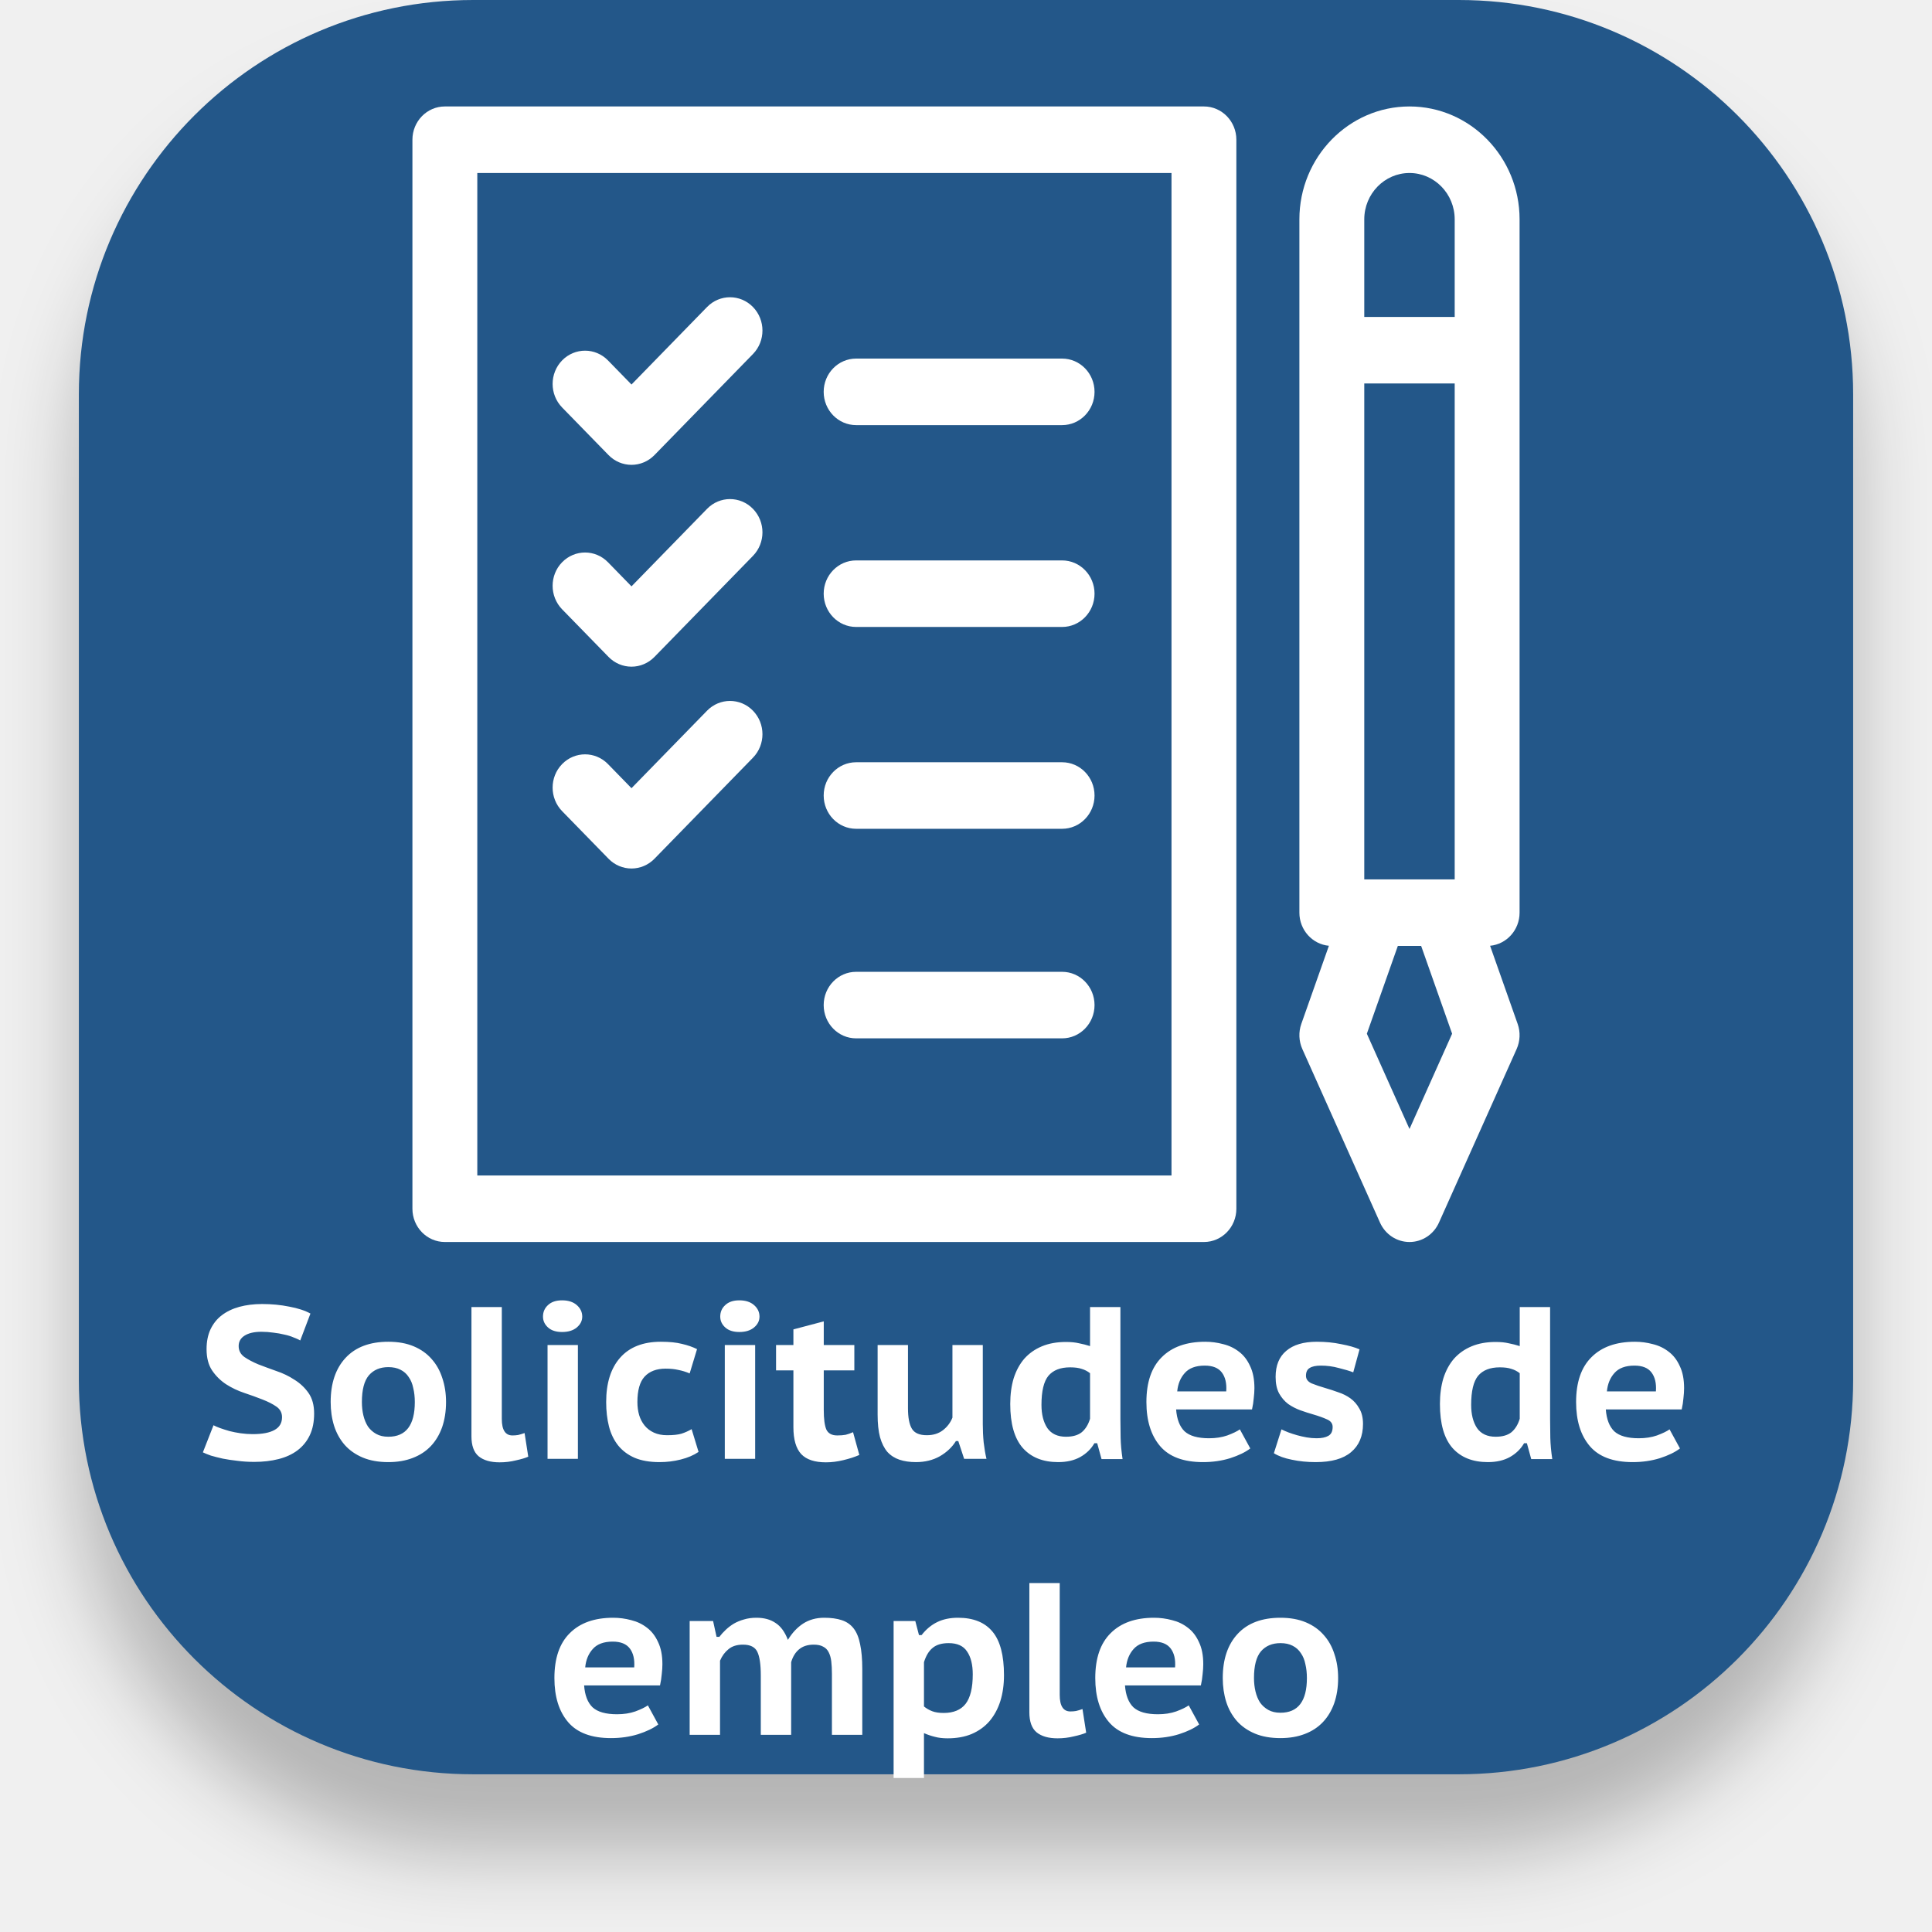
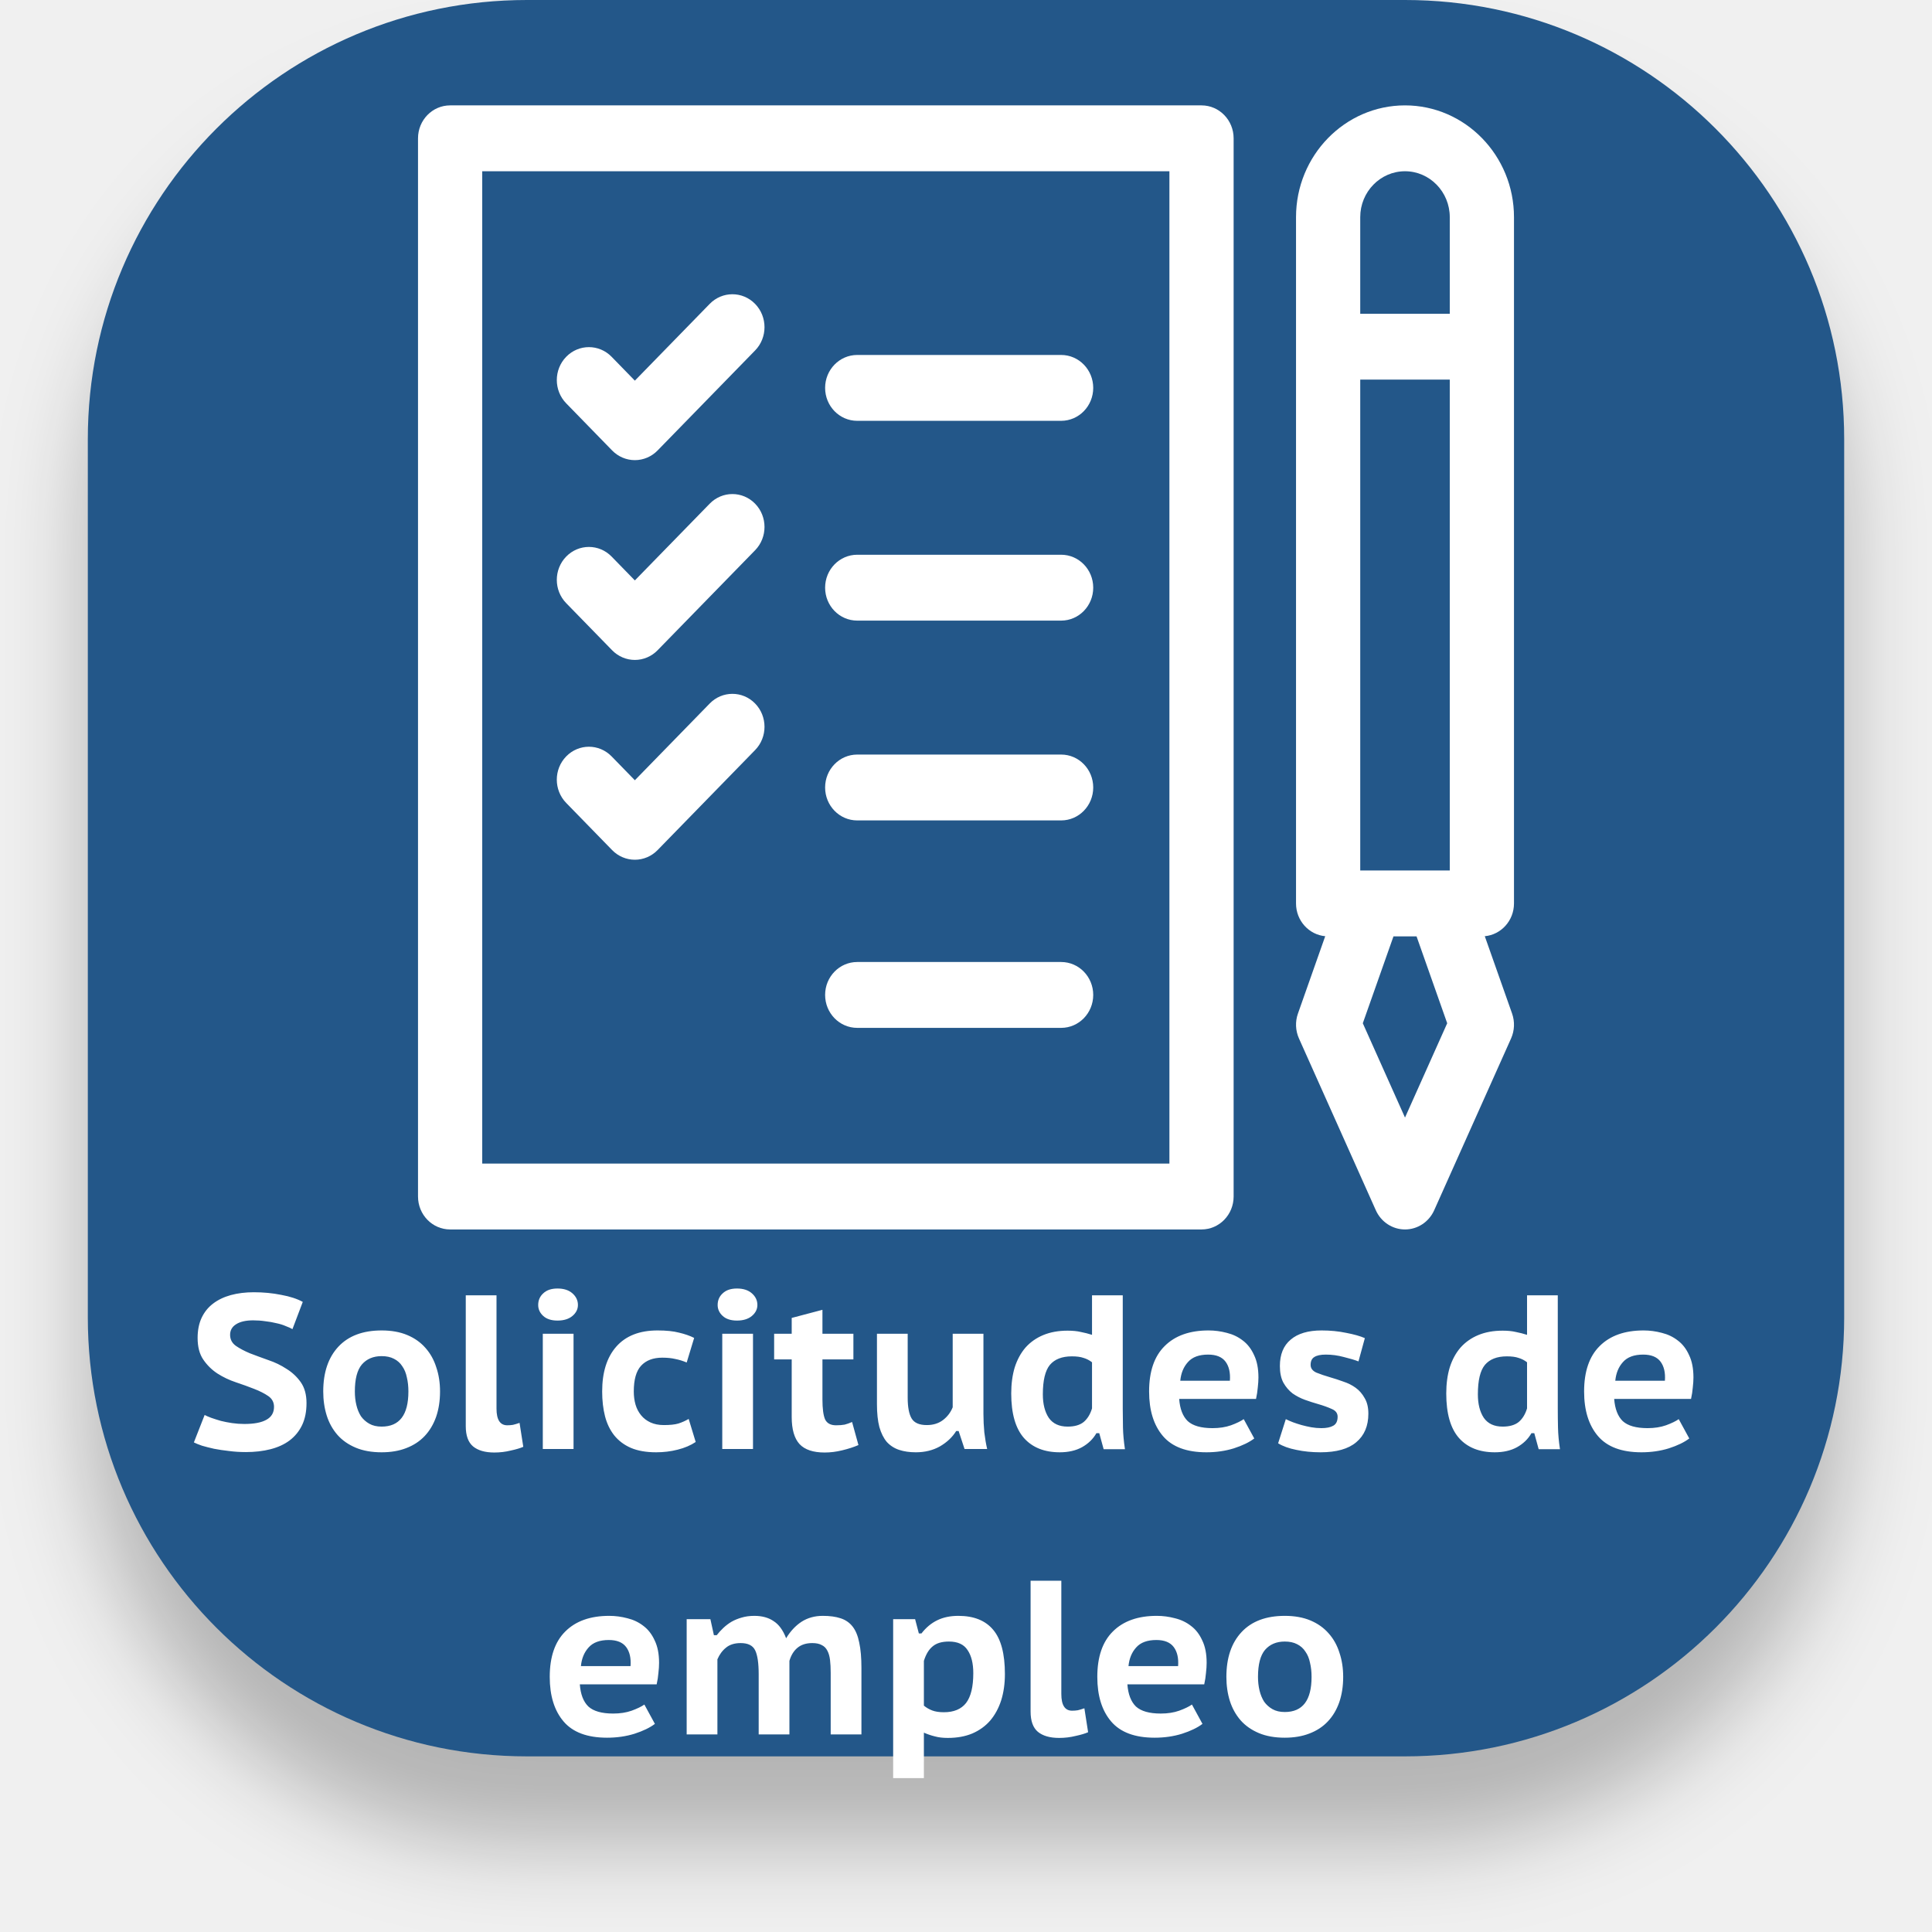
- <svg xmlns="http://www.w3.org/2000/svg" width="98" height="98" viewBox="0 0 98 98" fill="none">
+ <svg xmlns="http://www.w3.org/2000/svg" width="88" height="88" viewBox="0 0 88 88" fill="none">
  <g filter="url(#filter0_d)">
-     <path d="M74 0H24C12.954 0 4 8.954 4 20V70C4 81.046 12.954 90 24 90H74C85.046 90 94 81.046 94 70V20C94 8.954 85.046 0 74 0Z" fill="#235789" />
+     <path d="M64 0H24C12.954 0 4 8.954 4 20V60C4 71.046 12.954 80 24 80H64C75.046 80 84 71.046 84 60V20C84 8.954 75.046 0 64 0Z" fill="#235789" />
  </g>
  <g clip-path="url(#clip0)">
-     <path d="M43.426 21.564H53.875C54.783 21.564 55.52 20.808 55.52 19.876C55.52 18.944 54.783 18.189 53.875 18.189H43.426C42.517 18.189 41.781 18.944 41.781 19.876C41.781 20.808 42.517 21.564 43.426 21.564V21.564Z" fill="white" />
-     <path d="M61.069 5.4H22.565C21.657 5.4 20.92 6.156 20.92 7.087V61.312C20.92 62.244 21.657 63 22.565 63H61.069C61.978 63 62.714 62.244 62.714 61.312V7.087C62.714 6.156 61.978 5.4 61.069 5.4ZM59.424 59.625H24.211V8.775H59.424V59.625Z" fill="white" />
-     <path d="M77.08 46.294V11.127C77.08 7.969 74.575 5.4 71.496 5.4C68.416 5.4 65.911 7.969 65.911 11.127V46.294C65.911 47.174 66.569 47.896 67.408 47.974L66.009 51.936C65.862 52.352 65.881 52.812 66.061 53.214L70 62.016C70.269 62.616 70.853 63 71.496 63C72.139 63 72.723 62.616 72.991 62.016L76.93 53.214C77.11 52.811 77.129 52.352 76.982 51.936L75.584 47.974C76.422 47.896 77.08 47.174 77.08 46.294V46.294ZM69.202 44.606V19.452H73.789V44.606H69.202V44.606ZM71.496 8.775C72.76 8.775 73.789 9.83 73.789 11.127V16.077H69.202V11.127C69.202 9.83 70.231 8.775 71.496 8.775V8.775ZM71.496 57.267L69.333 52.435L70.905 47.981H72.087L73.658 52.435L71.496 57.267Z" fill="white" />
-     <path d="M30.869 23.085C31.177 23.401 31.596 23.579 32.032 23.579C32.468 23.579 32.887 23.401 33.196 23.085L38.193 17.959C38.836 17.3 38.836 16.232 38.193 15.572C37.551 14.913 36.509 14.913 35.866 15.572L32.032 19.505L30.84 18.282C30.198 17.623 29.156 17.623 28.513 18.282C27.871 18.941 27.871 20.01 28.513 20.669L30.869 23.085Z" fill="white" />
-     <path d="M43.426 31.802H53.875C54.783 31.802 55.52 31.046 55.52 30.114C55.52 29.183 54.783 28.427 53.875 28.427H43.426C42.517 28.427 41.781 29.183 41.781 30.114C41.781 31.046 42.517 31.802 43.426 31.802V31.802Z" fill="white" />
-     <path d="M30.869 33.323C31.177 33.639 31.596 33.817 32.032 33.817C32.468 33.817 32.887 33.639 33.196 33.323L38.193 28.197C38.836 27.538 38.836 26.469 38.193 25.81C37.551 25.151 36.509 25.151 35.866 25.81L32.032 29.743L30.84 28.52C30.198 27.861 29.156 27.861 28.513 28.52C27.871 29.18 27.871 30.248 28.513 30.907L30.869 33.323Z" fill="white" />
-     <path d="M43.426 42.04H53.875C54.783 42.04 55.52 41.284 55.52 40.352C55.52 39.42 54.783 38.665 53.875 38.665H43.426C42.517 38.665 41.781 39.42 41.781 40.352C41.781 41.284 42.517 42.04 43.426 42.04V42.04Z" fill="white" />
-     <path d="M43.426 52.67H53.875C54.783 52.67 55.52 51.914 55.52 50.983C55.52 50.051 54.783 49.295 53.875 49.295H43.426C42.517 49.295 41.781 50.051 41.781 50.983C41.781 51.914 42.517 52.67 43.426 52.67V52.67Z" fill="white" />
-     <path d="M30.869 43.561C31.177 43.877 31.596 44.055 32.032 44.055C32.468 44.055 32.887 43.877 33.196 43.561L38.193 38.435C38.836 37.776 38.836 36.708 38.193 36.049C37.551 35.39 36.509 35.39 35.866 36.049L32.032 39.981L30.84 38.758C30.198 38.099 29.156 38.099 28.513 38.758C27.871 39.417 27.871 40.486 28.513 41.145L30.869 43.561Z" fill="white" />
+     <path d="M39.045 19.168H48.333C49.141 19.168 49.795 18.496 49.795 17.668C49.795 16.84 49.141 16.168 48.333 16.168H39.045C38.238 16.168 37.583 16.84 37.583 17.668C37.583 18.496 38.237 19.168 39.045 19.168V19.168Z" fill="white" />
+     <path d="M54.728 4.8H20.503C19.695 4.8 19.04 5.472 19.04 6.3V54.5C19.04 55.328 19.695 56 20.503 56H54.728C55.536 56 56.19 55.328 56.19 54.5V6.3C56.19 5.472 55.536 4.8 54.728 4.8ZM53.265 53H21.965V7.8H53.265V53Z" fill="white" />
+     <path d="M68.96 41.15V9.891C68.96 7.084 66.733 4.8 63.996 4.8C61.259 4.8 59.032 7.084 59.032 9.891V41.15C59.032 41.933 59.617 42.575 60.362 42.643L59.12 46.165C58.989 46.535 59.005 46.944 59.166 47.301L62.667 55.126C62.905 55.658 63.425 56 63.996 56C64.568 56 65.087 55.658 65.325 55.126L68.827 47.301C68.987 46.944 69.003 46.535 68.873 46.165L67.63 42.643C68.375 42.575 68.96 41.933 68.96 41.15V41.15ZM61.957 39.65V17.291H66.035V39.65H61.957V39.65ZM63.996 7.8C65.12 7.8 66.035 8.738 66.035 9.891V14.291H61.957V9.891C61.957 8.738 62.872 7.8 63.996 7.8V7.8ZM63.996 50.904L62.074 46.608L63.471 42.65H64.522L65.918 46.608L63.996 50.904Z" fill="white" />
+     <path d="M27.883 20.52C28.158 20.801 28.53 20.959 28.917 20.959C29.305 20.959 29.677 20.801 29.951 20.52L34.394 15.963C34.965 15.378 34.965 14.428 34.394 13.842C33.823 13.256 32.897 13.256 32.326 13.842L28.917 17.338L27.858 16.251C27.287 15.665 26.361 15.665 25.79 16.251C25.219 16.837 25.219 17.787 25.79 18.372L27.883 20.52Z" fill="white" />
+     <path d="M39.045 28.268H48.333C49.141 28.268 49.795 27.597 49.795 26.768C49.795 25.94 49.141 25.268 48.333 25.268H39.045C38.238 25.268 37.583 25.94 37.583 26.768C37.583 27.597 38.237 28.268 39.045 28.268V28.268Z" fill="white" />
+     <path d="M27.883 29.62C28.158 29.901 28.53 30.059 28.917 30.059C29.305 30.059 29.677 29.901 29.951 29.62L34.394 25.064C34.965 24.478 34.965 23.528 34.394 22.943C33.823 22.357 32.897 22.357 32.326 22.943L28.917 26.438L27.858 25.352C27.287 24.766 26.361 24.766 25.79 25.352C25.219 25.937 25.219 26.887 25.79 27.473L27.883 29.62Z" fill="white" />
+     <path d="M39.045 37.369H48.333C49.141 37.369 49.795 36.697 49.795 35.869C49.795 35.04 49.141 34.369 48.333 34.369H39.045C38.238 34.369 37.583 35.04 37.583 35.869C37.583 36.697 38.237 37.369 39.045 37.369V37.369Z" fill="white" />
+     <path d="M39.045 46.818H48.333C49.141 46.818 49.795 46.146 49.795 45.318C49.795 44.489 49.141 43.818 48.333 43.818H39.045C38.238 43.818 37.583 44.489 37.583 45.318C37.583 46.146 38.237 46.818 39.045 46.818V46.818Z" fill="white" />
+     <path d="M27.883 38.721C28.158 39.002 28.53 39.16 28.917 39.16C29.305 39.16 29.677 39.002 29.951 38.721L34.394 34.164C34.965 33.579 34.965 32.629 34.394 32.043C33.823 31.457 32.897 31.457 32.326 32.043L28.917 35.539L27.858 34.452C27.287 33.866 26.361 33.866 25.79 34.452C25.218 35.038 25.219 35.987 25.79 36.573L27.883 38.721Z" fill="white" />
  </g>
-   <path d="M14.306 71.888C14.306 71.661 14.211 71.481 14.02 71.349C13.83 71.217 13.591 71.096 13.305 70.986C13.027 70.876 12.722 70.766 12.392 70.656C12.062 70.546 11.754 70.399 11.468 70.216C11.19 70.033 10.955 69.802 10.764 69.523C10.574 69.244 10.478 68.881 10.478 68.434C10.478 68.053 10.544 67.719 10.676 67.433C10.816 67.14 11.006 66.901 11.248 66.718C11.498 66.527 11.795 66.384 12.139 66.289C12.491 66.194 12.876 66.146 13.294 66.146C13.778 66.146 14.237 66.19 14.669 66.278C15.109 66.359 15.469 66.476 15.747 66.63L15.23 67.994C15.142 67.943 15.029 67.891 14.889 67.84C14.757 67.781 14.603 67.734 14.427 67.697C14.251 67.653 14.064 67.62 13.866 67.598C13.668 67.569 13.467 67.554 13.261 67.554C12.895 67.554 12.609 67.62 12.403 67.752C12.205 67.877 12.106 68.053 12.106 68.28C12.106 68.507 12.202 68.691 12.392 68.83C12.583 68.962 12.818 69.087 13.096 69.204C13.382 69.314 13.69 69.428 14.02 69.545C14.35 69.655 14.655 69.802 14.933 69.985C15.219 70.161 15.458 70.385 15.648 70.656C15.839 70.927 15.934 71.276 15.934 71.701C15.934 72.126 15.861 72.493 15.714 72.801C15.568 73.109 15.359 73.366 15.087 73.571C14.823 73.769 14.504 73.916 14.13 74.011C13.756 74.106 13.346 74.154 12.898 74.154C12.598 74.154 12.312 74.136 12.04 74.099C11.776 74.07 11.531 74.033 11.303 73.989C11.076 73.938 10.874 73.886 10.698 73.835C10.53 73.776 10.394 73.721 10.291 73.67L10.83 72.295C10.911 72.339 11.021 72.387 11.16 72.438C11.307 72.489 11.468 72.541 11.644 72.592C11.82 72.636 12.007 72.673 12.205 72.702C12.411 72.731 12.616 72.746 12.821 72.746C13.305 72.746 13.672 72.676 13.921 72.537C14.178 72.398 14.306 72.181 14.306 71.888ZM16.773 71.118C16.773 70.165 17.026 69.417 17.532 68.874C18.038 68.331 18.76 68.06 19.698 68.06C20.19 68.06 20.619 68.137 20.985 68.291C21.352 68.445 21.657 68.661 21.898 68.94C22.14 69.211 22.32 69.534 22.438 69.908C22.562 70.275 22.625 70.678 22.625 71.118C22.625 71.587 22.558 72.013 22.427 72.394C22.294 72.768 22.104 73.087 21.855 73.351C21.605 73.615 21.297 73.817 20.93 73.956C20.571 74.095 20.16 74.165 19.698 74.165C19.2 74.165 18.767 74.088 18.401 73.934C18.034 73.78 17.73 73.567 17.488 73.296C17.245 73.017 17.066 72.695 16.948 72.328C16.831 71.954 16.773 71.551 16.773 71.118ZM18.357 71.118C18.357 71.36 18.382 71.587 18.433 71.8C18.485 72.013 18.562 72.2 18.665 72.361C18.774 72.515 18.914 72.64 19.082 72.735C19.251 72.83 19.456 72.878 19.698 72.878C20.593 72.878 21.041 72.291 21.041 71.118C21.041 70.861 21.015 70.627 20.963 70.414C20.919 70.194 20.843 70.007 20.733 69.853C20.63 69.692 20.491 69.567 20.314 69.479C20.146 69.391 19.941 69.347 19.698 69.347C19.28 69.347 18.951 69.486 18.709 69.765C18.474 70.044 18.357 70.495 18.357 71.118ZM25.454 71.976C25.454 72.533 25.634 72.812 25.993 72.812C26.096 72.812 26.191 72.805 26.279 72.79C26.374 72.768 26.484 72.735 26.609 72.691L26.796 73.89C26.649 73.956 26.44 74.018 26.169 74.077C25.905 74.143 25.63 74.176 25.344 74.176C24.882 74.176 24.526 74.073 24.277 73.868C24.035 73.663 23.914 73.325 23.914 72.856V66.3H25.454V71.976ZM27.774 68.225H29.314V74H27.774V68.225ZM27.543 66.784C27.543 66.549 27.627 66.355 27.796 66.201C27.965 66.04 28.203 65.959 28.511 65.959C28.826 65.959 29.076 66.04 29.259 66.201C29.442 66.362 29.534 66.557 29.534 66.784C29.534 66.997 29.442 67.18 29.259 67.334C29.076 67.488 28.826 67.565 28.511 67.565C28.203 67.565 27.965 67.488 27.796 67.334C27.627 67.18 27.543 66.997 27.543 66.784ZM35.434 73.648C35.185 73.817 34.884 73.945 34.532 74.033C34.188 74.121 33.828 74.165 33.454 74.165C32.956 74.165 32.534 74.092 32.189 73.945C31.852 73.798 31.573 73.589 31.353 73.318C31.14 73.047 30.986 72.728 30.891 72.361C30.796 71.987 30.748 71.573 30.748 71.118C30.748 70.157 30.983 69.409 31.452 68.874C31.929 68.331 32.618 68.06 33.52 68.06C33.96 68.06 34.319 68.097 34.598 68.17C34.884 68.236 35.137 68.324 35.357 68.434L34.983 69.666C34.792 69.585 34.602 69.527 34.411 69.49C34.228 69.446 34.011 69.424 33.762 69.424C33.3 69.424 32.944 69.56 32.695 69.831C32.453 70.095 32.332 70.524 32.332 71.118C32.332 71.353 32.361 71.573 32.42 71.778C32.479 71.976 32.571 72.152 32.695 72.306C32.82 72.46 32.977 72.581 33.168 72.669C33.359 72.757 33.583 72.801 33.839 72.801C34.147 72.801 34.389 72.775 34.565 72.724C34.748 72.665 34.921 72.588 35.082 72.493L35.434 73.648ZM36.765 68.225H38.305V74H36.765V68.225ZM36.534 66.784C36.534 66.549 36.618 66.355 36.787 66.201C36.956 66.04 37.194 65.959 37.502 65.959C37.818 65.959 38.067 66.04 38.25 66.201C38.434 66.362 38.525 66.557 38.525 66.784C38.525 66.997 38.434 67.18 38.25 67.334C38.067 67.488 37.818 67.565 37.502 67.565C37.194 67.565 36.956 67.488 36.787 67.334C36.618 67.18 36.534 66.997 36.534 66.784ZM39.365 68.225H40.245V67.433L41.785 67.026V68.225H43.336V69.512H41.785V71.514C41.785 71.976 41.829 72.31 41.917 72.515C42.013 72.713 42.196 72.812 42.467 72.812C42.636 72.812 42.779 72.801 42.896 72.779C43.014 72.75 43.138 72.706 43.27 72.647L43.589 73.802C43.355 73.905 43.083 73.993 42.775 74.066C42.475 74.139 42.181 74.176 41.895 74.176C41.323 74.176 40.905 74.037 40.641 73.758C40.377 73.472 40.245 73.017 40.245 72.394V69.512H39.365V68.225ZM46.057 68.225V71.426C46.057 71.903 46.123 72.251 46.255 72.471C46.387 72.691 46.64 72.801 47.014 72.801C47.336 72.801 47.608 72.717 47.828 72.548C48.048 72.379 48.209 72.167 48.312 71.91V68.225H49.852V72.24C49.852 72.548 49.866 72.856 49.896 73.164C49.932 73.472 49.98 73.751 50.039 74H48.906L48.609 73.098H48.488C48.297 73.406 48.026 73.663 47.674 73.868C47.322 74.066 46.918 74.165 46.464 74.165C46.148 74.165 45.87 74.125 45.628 74.044C45.386 73.963 45.18 73.831 45.012 73.648C44.85 73.457 44.726 73.208 44.638 72.9C44.557 72.592 44.517 72.211 44.517 71.756V68.225H46.057ZM56.832 71.976C56.832 72.284 56.836 72.603 56.843 72.933C56.851 73.263 56.884 73.622 56.942 74.011H55.875L55.655 73.208H55.512C55.344 73.501 55.102 73.736 54.786 73.912C54.478 74.081 54.108 74.165 53.675 74.165C52.905 74.165 52.308 73.927 51.882 73.45C51.457 72.966 51.244 72.222 51.244 71.217C51.244 70.733 51.303 70.297 51.42 69.908C51.545 69.519 51.725 69.189 51.959 68.918C52.201 68.647 52.498 68.438 52.85 68.291C53.202 68.144 53.609 68.071 54.071 68.071C54.328 68.071 54.548 68.093 54.731 68.137C54.922 68.174 55.109 68.221 55.292 68.28V66.3H56.832V71.976ZM54.071 72.878C54.416 72.878 54.684 72.801 54.874 72.647C55.065 72.486 55.204 72.258 55.292 71.965V69.655C55.16 69.552 55.017 69.479 54.863 69.435C54.717 69.384 54.522 69.358 54.28 69.358C53.789 69.358 53.422 69.501 53.18 69.787C52.946 70.073 52.828 70.564 52.828 71.261C52.828 71.745 52.927 72.137 53.125 72.438C53.331 72.731 53.646 72.878 54.071 72.878ZM63.42 73.472C63.171 73.663 62.83 73.828 62.398 73.967C61.972 74.099 61.514 74.165 61.023 74.165C60.032 74.165 59.306 73.894 58.844 73.351C58.383 72.808 58.151 72.064 58.151 71.118C58.151 70.113 58.412 69.354 58.932 68.841C59.453 68.32 60.187 68.06 61.133 68.06C61.441 68.06 61.745 68.1 62.045 68.181C62.346 68.254 62.614 68.383 62.849 68.566C63.083 68.742 63.27 68.984 63.41 69.292C63.556 69.593 63.63 69.967 63.63 70.414C63.63 70.568 63.618 70.737 63.596 70.92C63.582 71.103 63.553 71.294 63.508 71.492H59.658C59.695 71.991 59.838 72.361 60.087 72.603C60.344 72.838 60.758 72.955 61.331 72.955C61.675 72.955 61.983 72.907 62.255 72.812C62.533 72.709 62.746 72.607 62.892 72.504L63.42 73.472ZM61.111 69.27C60.656 69.27 60.319 69.395 60.099 69.644C59.879 69.886 59.75 70.198 59.714 70.579H62.2C62.229 70.176 62.156 69.857 61.98 69.622C61.803 69.387 61.514 69.27 61.111 69.27ZM65.002 72.504C65.104 72.555 65.222 72.607 65.354 72.658C65.493 72.709 65.64 72.757 65.794 72.801C65.955 72.845 66.116 72.882 66.278 72.911C66.446 72.94 66.615 72.955 66.784 72.955C67.04 72.955 67.238 72.915 67.378 72.834C67.524 72.753 67.598 72.603 67.598 72.383C67.598 72.207 67.502 72.079 67.312 71.998C67.121 71.91 66.886 71.826 66.608 71.745C66.402 71.686 66.186 71.617 65.959 71.536C65.739 71.455 65.533 71.349 65.343 71.217C65.159 71.078 65.005 70.898 64.881 70.678C64.763 70.458 64.705 70.179 64.705 69.842C64.705 69.263 64.884 68.823 65.244 68.522C65.603 68.214 66.12 68.06 66.795 68.06C67.235 68.06 67.645 68.1 68.027 68.181C68.415 68.254 68.727 68.342 68.962 68.445L68.643 69.611C68.452 69.538 68.206 69.464 67.906 69.391C67.612 69.31 67.312 69.27 67.004 69.27C66.747 69.27 66.556 69.31 66.432 69.391C66.307 69.464 66.245 69.596 66.245 69.787C66.245 69.956 66.34 70.084 66.531 70.172C66.729 70.253 66.967 70.333 67.246 70.414C67.451 70.473 67.664 70.542 67.884 70.623C68.111 70.696 68.316 70.799 68.5 70.931C68.683 71.063 68.833 71.235 68.951 71.448C69.075 71.653 69.138 71.914 69.138 72.229C69.138 72.845 68.936 73.322 68.533 73.659C68.137 73.996 67.539 74.165 66.74 74.165C66.307 74.165 65.904 74.125 65.53 74.044C65.156 73.971 64.851 73.861 64.617 73.714L65.002 72.504ZM78.628 71.976C78.628 72.284 78.632 72.603 78.639 72.933C78.647 73.263 78.68 73.622 78.738 74.011H77.671L77.451 73.208H77.308C77.139 73.501 76.897 73.736 76.582 73.912C76.274 74.081 75.904 74.165 75.471 74.165C74.701 74.165 74.103 73.927 73.678 73.45C73.253 72.966 73.04 72.222 73.04 71.217C73.04 70.733 73.099 70.297 73.216 69.908C73.341 69.519 73.52 69.189 73.755 68.918C73.997 68.647 74.294 68.438 74.646 68.291C74.998 68.144 75.405 68.071 75.867 68.071C76.124 68.071 76.344 68.093 76.527 68.137C76.718 68.174 76.905 68.221 77.088 68.28V66.3H78.628V71.976ZM75.867 72.878C76.212 72.878 76.48 72.801 76.67 72.647C76.861 72.486 77 72.258 77.088 71.965V69.655C76.956 69.552 76.813 69.479 76.659 69.435C76.513 69.384 76.318 69.358 76.076 69.358C75.585 69.358 75.218 69.501 74.976 69.787C74.742 70.073 74.624 70.564 74.624 71.261C74.624 71.745 74.723 72.137 74.921 72.438C75.126 72.731 75.442 72.878 75.867 72.878ZM85.216 73.472C84.967 73.663 84.626 73.828 84.193 73.967C83.768 74.099 83.31 74.165 82.818 74.165C81.828 74.165 81.102 73.894 80.64 73.351C80.178 72.808 79.947 72.064 79.947 71.118C79.947 70.113 80.208 69.354 80.728 68.841C81.249 68.32 81.982 68.06 82.928 68.06C83.236 68.06 83.541 68.1 83.841 68.181C84.142 68.254 84.41 68.383 84.644 68.566C84.879 68.742 85.066 68.984 85.205 69.292C85.352 69.593 85.425 69.967 85.425 70.414C85.425 70.568 85.414 70.737 85.392 70.92C85.378 71.103 85.348 71.294 85.304 71.492H81.454C81.491 71.991 81.634 72.361 81.883 72.603C82.14 72.838 82.554 72.955 83.126 72.955C83.471 72.955 83.779 72.907 84.05 72.812C84.329 72.709 84.542 72.607 84.688 72.504L85.216 73.472ZM82.906 69.27C82.452 69.27 82.114 69.395 81.894 69.644C81.674 69.886 81.546 70.198 81.509 70.579H83.995C84.025 70.176 83.951 69.857 83.775 69.622C83.599 69.387 83.31 69.27 82.906 69.27ZM33.391 87.472C33.141 87.663 32.8 87.828 32.368 87.967C31.942 88.099 31.484 88.165 30.993 88.165C30.003 88.165 29.277 87.894 28.815 87.351C28.353 86.808 28.122 86.064 28.122 85.118C28.122 84.113 28.382 83.354 28.903 82.841C29.423 82.32 30.157 82.06 31.103 82.06C31.411 82.06 31.715 82.1 32.016 82.181C32.316 82.254 32.584 82.383 32.819 82.566C33.053 82.742 33.24 82.984 33.38 83.292C33.526 83.593 33.6 83.967 33.6 84.414C33.6 84.568 33.589 84.737 33.567 84.92C33.552 85.103 33.523 85.294 33.479 85.492H29.629C29.665 85.991 29.808 86.361 30.058 86.603C30.314 86.838 30.729 86.955 31.301 86.955C31.645 86.955 31.953 86.907 32.225 86.812C32.503 86.709 32.716 86.607 32.863 86.504L33.391 87.472ZM31.081 83.27C30.626 83.27 30.289 83.395 30.069 83.644C29.849 83.886 29.72 84.198 29.684 84.579H32.17C32.199 84.176 32.126 83.857 31.95 83.622C31.774 83.387 31.484 83.27 31.081 83.27ZM38.591 88V84.986C38.591 84.429 38.532 84.029 38.415 83.787C38.298 83.545 38.056 83.424 37.689 83.424C37.381 83.424 37.135 83.501 36.952 83.655C36.769 83.802 36.626 83.996 36.523 84.238V88H34.983V82.225H36.171L36.347 83.028H36.49C36.585 82.903 36.695 82.782 36.82 82.665C36.945 82.548 37.08 82.445 37.227 82.357C37.381 82.269 37.55 82.199 37.733 82.148C37.924 82.089 38.136 82.06 38.371 82.06C38.76 82.06 39.082 82.148 39.339 82.324C39.603 82.493 39.812 82.779 39.966 83.182C40.179 82.83 40.435 82.555 40.736 82.357C41.044 82.159 41.4 82.06 41.803 82.06C42.155 82.06 42.452 82.1 42.694 82.181C42.943 82.262 43.145 82.401 43.299 82.599C43.453 82.797 43.563 83.065 43.629 83.402C43.702 83.739 43.739 84.161 43.739 84.667V88H42.199V84.909C42.199 84.667 42.188 84.454 42.166 84.271C42.144 84.088 42.1 83.934 42.034 83.809C41.968 83.677 41.873 83.582 41.748 83.523C41.631 83.457 41.473 83.424 41.275 83.424C40.967 83.424 40.718 83.505 40.527 83.666C40.344 83.82 40.212 84.036 40.131 84.315V88H38.591ZM45.328 82.225H46.428L46.615 82.94H46.747C46.974 82.647 47.238 82.427 47.539 82.28C47.839 82.133 48.191 82.06 48.595 82.06C49.372 82.06 49.955 82.295 50.344 82.764C50.732 83.226 50.927 83.963 50.927 84.975C50.927 85.459 50.864 85.899 50.74 86.295C50.615 86.684 50.432 87.021 50.19 87.307C49.948 87.586 49.647 87.802 49.288 87.956C48.936 88.103 48.529 88.176 48.067 88.176C47.817 88.176 47.601 88.15 47.418 88.099C47.234 88.055 47.051 87.993 46.868 87.912V90.189H45.328V82.225ZM48.122 83.347C47.77 83.347 47.498 83.428 47.308 83.589C47.117 83.743 46.97 83.985 46.868 84.315V86.559C46.992 86.662 47.132 86.742 47.286 86.801C47.44 86.86 47.634 86.889 47.869 86.889C48.367 86.889 48.738 86.735 48.98 86.427C49.222 86.112 49.343 85.613 49.343 84.931C49.343 84.44 49.247 84.055 49.057 83.776C48.873 83.49 48.562 83.347 48.122 83.347ZM53.754 85.976C53.754 86.533 53.934 86.812 54.293 86.812C54.396 86.812 54.491 86.805 54.579 86.79C54.675 86.768 54.785 86.735 54.909 86.691L55.096 87.89C54.95 87.956 54.74 88.018 54.469 88.077C54.205 88.143 53.93 88.176 53.644 88.176C53.182 88.176 52.827 88.073 52.577 87.868C52.335 87.663 52.214 87.325 52.214 86.856V80.3H53.754V85.976ZM60.826 87.472C60.577 87.663 60.236 87.828 59.803 87.967C59.378 88.099 58.919 88.165 58.428 88.165C57.438 88.165 56.712 87.894 56.25 87.351C55.788 86.808 55.557 86.064 55.557 85.118C55.557 84.113 55.818 83.354 56.338 82.841C56.859 82.32 57.592 82.06 58.538 82.06C58.846 82.06 59.151 82.1 59.451 82.181C59.752 82.254 60.02 82.383 60.254 82.566C60.489 82.742 60.676 82.984 60.815 83.292C60.962 83.593 61.035 83.967 61.035 84.414C61.035 84.568 61.024 84.737 61.002 84.92C60.987 85.103 60.958 85.294 60.914 85.492H57.064C57.101 85.991 57.244 86.361 57.493 86.603C57.75 86.838 58.164 86.955 58.736 86.955C59.081 86.955 59.389 86.907 59.66 86.812C59.939 86.709 60.151 86.607 60.298 86.504L60.826 87.472ZM58.516 83.27C58.062 83.27 57.724 83.395 57.504 83.644C57.284 83.886 57.156 84.198 57.119 84.579H59.605C59.635 84.176 59.561 83.857 59.385 83.622C59.209 83.387 58.919 83.27 58.516 83.27ZM62.024 85.118C62.024 84.165 62.277 83.417 62.783 82.874C63.289 82.331 64.011 82.06 64.95 82.06C65.441 82.06 65.87 82.137 66.237 82.291C66.604 82.445 66.908 82.661 67.15 82.94C67.392 83.211 67.572 83.534 67.689 83.908C67.814 84.275 67.876 84.678 67.876 85.118C67.876 85.587 67.81 86.013 67.678 86.394C67.546 86.768 67.355 87.087 67.106 87.351C66.857 87.615 66.549 87.817 66.182 87.956C65.823 88.095 65.412 88.165 64.95 88.165C64.451 88.165 64.019 88.088 63.652 87.934C63.285 87.78 62.981 87.567 62.739 87.296C62.497 87.017 62.317 86.695 62.2 86.328C62.083 85.954 62.024 85.551 62.024 85.118ZM63.608 85.118C63.608 85.36 63.634 85.587 63.685 85.8C63.736 86.013 63.813 86.2 63.916 86.361C64.026 86.515 64.165 86.64 64.334 86.735C64.503 86.83 64.708 86.878 64.95 86.878C65.845 86.878 66.292 86.291 66.292 85.118C66.292 84.861 66.266 84.627 66.215 84.414C66.171 84.194 66.094 84.007 65.984 83.853C65.881 83.692 65.742 83.567 65.566 83.479C65.397 83.391 65.192 83.347 64.95 83.347C64.532 83.347 64.202 83.486 63.96 83.765C63.725 84.044 63.608 84.495 63.608 85.118Z" fill="white" />
+   <path d="M12.481 64.08C12.481 63.873 12.394 63.71 12.221 63.59C12.047 63.47 11.831 63.36 11.571 63.26C11.317 63.16 11.041 63.06 10.741 62.96C10.441 62.86 10.161 62.727 9.901 62.56C9.647 62.393 9.434 62.183 9.261 61.93C9.087 61.677 9.001 61.347 9.001 60.94C9.001 60.593 9.061 60.29 9.181 60.03C9.307 59.763 9.481 59.547 9.701 59.38C9.927 59.207 10.197 59.077 10.511 58.99C10.831 58.903 11.181 58.86 11.561 58.86C12.001 58.86 12.417 58.9 12.811 58.98C13.211 59.053 13.537 59.16 13.791 59.3L13.321 60.54C13.241 60.493 13.137 60.447 13.011 60.4C12.891 60.347 12.751 60.303 12.591 60.27C12.431 60.23 12.261 60.2 12.081 60.18C11.901 60.153 11.717 60.14 11.531 60.14C11.197 60.14 10.937 60.2 10.751 60.32C10.571 60.433 10.481 60.593 10.481 60.8C10.481 61.007 10.567 61.173 10.741 61.3C10.914 61.42 11.127 61.533 11.381 61.64C11.641 61.74 11.921 61.843 12.221 61.95C12.521 62.05 12.797 62.183 13.051 62.35C13.311 62.51 13.527 62.713 13.701 62.96C13.874 63.207 13.961 63.523 13.961 63.91C13.961 64.297 13.894 64.63 13.761 64.91C13.627 65.19 13.437 65.423 13.191 65.61C12.951 65.79 12.661 65.923 12.321 66.01C11.981 66.097 11.607 66.14 11.201 66.14C10.927 66.14 10.667 66.123 10.421 66.09C10.181 66.063 9.957 66.03 9.751 65.99C9.544 65.943 9.361 65.897 9.201 65.85C9.047 65.797 8.924 65.747 8.831 65.7L9.321 64.45C9.394 64.49 9.494 64.533 9.621 64.58C9.754 64.627 9.901 64.673 10.061 64.72C10.221 64.76 10.391 64.793 10.571 64.82C10.757 64.847 10.944 64.86 11.131 64.86C11.571 64.86 11.904 64.797 12.131 64.67C12.364 64.543 12.481 64.347 12.481 64.08ZM14.723 63.38C14.723 62.513 14.953 61.833 15.412 61.34C15.873 60.847 16.529 60.6 17.383 60.6C17.829 60.6 18.219 60.67 18.552 60.81C18.886 60.95 19.163 61.147 19.383 61.4C19.602 61.647 19.766 61.94 19.872 62.28C19.986 62.613 20.043 62.98 20.043 63.38C20.043 63.807 19.983 64.193 19.863 64.54C19.742 64.88 19.569 65.17 19.343 65.41C19.116 65.65 18.836 65.833 18.503 65.96C18.176 66.087 17.802 66.15 17.383 66.15C16.929 66.15 16.536 66.08 16.203 65.94C15.869 65.8 15.592 65.607 15.373 65.36C15.152 65.107 14.989 64.813 14.883 64.48C14.776 64.14 14.723 63.773 14.723 63.38ZM16.163 63.38C16.163 63.6 16.186 63.807 16.233 64C16.279 64.193 16.349 64.363 16.442 64.51C16.543 64.65 16.669 64.763 16.823 64.85C16.976 64.937 17.163 64.98 17.383 64.98C18.196 64.98 18.602 64.447 18.602 63.38C18.602 63.147 18.579 62.933 18.532 62.74C18.492 62.54 18.422 62.37 18.323 62.23C18.229 62.083 18.102 61.97 17.942 61.89C17.789 61.81 17.602 61.77 17.383 61.77C17.003 61.77 16.703 61.897 16.483 62.15C16.269 62.403 16.163 62.813 16.163 63.38ZM22.615 64.16C22.615 64.667 22.778 64.92 23.105 64.92C23.198 64.92 23.285 64.913 23.365 64.9C23.451 64.88 23.551 64.85 23.665 64.81L23.835 65.9C23.701 65.96 23.511 66.017 23.265 66.07C23.025 66.13 22.775 66.16 22.515 66.16C22.095 66.16 21.771 66.067 21.545 65.88C21.325 65.693 21.215 65.387 21.215 64.96V59H22.615V64.16ZM24.724 60.75H26.124V66H24.724V60.75ZM24.514 59.44C24.514 59.227 24.59 59.05 24.744 58.91C24.897 58.763 25.114 58.69 25.394 58.69C25.68 58.69 25.907 58.763 26.074 58.91C26.24 59.057 26.324 59.233 26.324 59.44C26.324 59.633 26.24 59.8 26.074 59.94C25.907 60.08 25.68 60.15 25.394 60.15C25.114 60.15 24.897 60.08 24.744 59.94C24.59 59.8 24.514 59.633 24.514 59.44ZM31.688 65.68C31.461 65.833 31.188 65.95 30.868 66.03C30.554 66.11 30.228 66.15 29.888 66.15C29.434 66.15 29.051 66.083 28.738 65.95C28.431 65.817 28.178 65.627 27.978 65.38C27.784 65.133 27.644 64.843 27.558 64.51C27.471 64.17 27.428 63.793 27.428 63.38C27.428 62.507 27.641 61.827 28.068 61.34C28.501 60.847 29.128 60.6 29.948 60.6C30.348 60.6 30.674 60.633 30.928 60.7C31.188 60.76 31.418 60.84 31.618 60.94L31.278 62.06C31.104 61.987 30.931 61.933 30.758 61.9C30.591 61.86 30.394 61.84 30.168 61.84C29.748 61.84 29.424 61.963 29.198 62.21C28.978 62.45 28.868 62.84 28.868 63.38C28.868 63.593 28.894 63.793 28.948 63.98C29.001 64.16 29.084 64.32 29.198 64.46C29.311 64.6 29.454 64.71 29.628 64.79C29.801 64.87 30.004 64.91 30.238 64.91C30.518 64.91 30.738 64.887 30.898 64.84C31.064 64.787 31.221 64.717 31.368 64.63L31.688 65.68ZM32.898 60.75H34.298V66H32.898V60.75ZM32.688 59.44C32.688 59.227 32.764 59.05 32.918 58.91C33.071 58.763 33.288 58.69 33.568 58.69C33.854 58.69 34.081 58.763 34.248 58.91C34.414 59.057 34.498 59.233 34.498 59.44C34.498 59.633 34.414 59.8 34.248 59.94C34.081 60.08 33.854 60.15 33.568 60.15C33.288 60.15 33.071 60.08 32.918 59.94C32.764 59.8 32.688 59.633 32.688 59.44ZM35.261 60.75H36.061V60.03L37.461 59.66V60.75H38.871V61.92H37.461V63.74C37.461 64.16 37.501 64.463 37.581 64.65C37.668 64.83 37.835 64.92 38.081 64.92C38.235 64.92 38.365 64.91 38.471 64.89C38.578 64.863 38.691 64.823 38.811 64.77L39.101 65.82C38.888 65.913 38.641 65.993 38.361 66.06C38.088 66.127 37.821 66.16 37.561 66.16C37.041 66.16 36.661 66.033 36.421 65.78C36.181 65.52 36.061 65.107 36.061 64.54V61.92H35.261V60.75ZM41.344 60.75V63.66C41.344 64.093 41.404 64.41 41.524 64.61C41.644 64.81 41.874 64.91 42.214 64.91C42.508 64.91 42.754 64.833 42.954 64.68C43.154 64.527 43.301 64.333 43.394 64.1V60.75H44.794V64.4C44.794 64.68 44.808 64.96 44.834 65.24C44.868 65.52 44.911 65.773 44.964 66H43.934L43.664 65.18H43.554C43.381 65.46 43.134 65.693 42.814 65.88C42.494 66.06 42.128 66.15 41.714 66.15C41.428 66.15 41.174 66.113 40.954 66.04C40.734 65.967 40.548 65.847 40.394 65.68C40.248 65.507 40.134 65.28 40.054 65C39.981 64.72 39.944 64.373 39.944 63.96V60.75H41.344ZM51.14 64.16C51.14 64.44 51.144 64.73 51.15 65.03C51.157 65.33 51.187 65.657 51.24 66.01H50.27L50.07 65.28H49.94C49.787 65.547 49.567 65.76 49.28 65.92C49 66.073 48.664 66.15 48.27 66.15C47.57 66.15 47.027 65.933 46.64 65.5C46.254 65.06 46.06 64.383 46.06 63.47C46.06 63.03 46.114 62.633 46.22 62.28C46.334 61.927 46.497 61.627 46.71 61.38C46.93 61.133 47.2 60.943 47.52 60.81C47.84 60.677 48.21 60.61 48.63 60.61C48.864 60.61 49.064 60.63 49.23 60.67C49.404 60.703 49.574 60.747 49.74 60.8V59H51.14V64.16ZM48.63 64.98C48.944 64.98 49.187 64.91 49.36 64.77C49.534 64.623 49.66 64.417 49.74 64.15V62.05C49.62 61.957 49.49 61.89 49.35 61.85C49.217 61.803 49.04 61.78 48.82 61.78C48.374 61.78 48.04 61.91 47.82 62.17C47.607 62.43 47.5 62.877 47.5 63.51C47.5 63.95 47.59 64.307 47.77 64.58C47.957 64.847 48.244 64.98 48.63 64.98ZM57.13 65.52C56.903 65.693 56.593 65.843 56.2 65.97C55.813 66.09 55.396 66.15 54.95 66.15C54.05 66.15 53.39 65.903 52.97 65.41C52.55 64.917 52.34 64.24 52.34 63.38C52.34 62.467 52.576 61.777 53.05 61.31C53.523 60.837 54.19 60.6 55.05 60.6C55.33 60.6 55.606 60.637 55.88 60.71C56.153 60.777 56.396 60.893 56.61 61.06C56.823 61.22 56.993 61.44 57.12 61.72C57.253 61.993 57.32 62.333 57.32 62.74C57.32 62.88 57.31 63.033 57.29 63.2C57.276 63.367 57.25 63.54 57.21 63.72H53.71C53.743 64.173 53.873 64.51 54.1 64.73C54.333 64.943 54.71 65.05 55.23 65.05C55.543 65.05 55.823 65.007 56.07 64.92C56.323 64.827 56.516 64.733 56.65 64.64L57.13 65.52ZM55.03 61.7C54.616 61.7 54.31 61.813 54.11 62.04C53.91 62.26 53.793 62.543 53.76 62.89H56.02C56.046 62.523 55.98 62.233 55.82 62.02C55.66 61.807 55.396 61.7 55.03 61.7ZM58.567 64.64C58.66 64.687 58.767 64.733 58.887 64.78C59.014 64.827 59.147 64.87 59.287 64.91C59.434 64.95 59.581 64.983 59.727 65.01C59.88 65.037 60.034 65.05 60.187 65.05C60.42 65.05 60.6 65.013 60.727 64.94C60.861 64.867 60.927 64.73 60.927 64.53C60.927 64.37 60.84 64.253 60.667 64.18C60.494 64.1 60.281 64.023 60.027 63.95C59.84 63.897 59.644 63.833 59.437 63.76C59.237 63.687 59.05 63.59 58.877 63.47C58.711 63.343 58.571 63.18 58.457 62.98C58.35 62.78 58.297 62.527 58.297 62.22C58.297 61.693 58.461 61.293 58.787 61.02C59.114 60.74 59.584 60.6 60.197 60.6C60.597 60.6 60.971 60.637 61.317 60.71C61.67 60.777 61.954 60.857 62.167 60.95L61.877 62.01C61.704 61.943 61.48 61.877 61.207 61.81C60.941 61.737 60.667 61.7 60.387 61.7C60.154 61.7 59.98 61.737 59.867 61.81C59.754 61.877 59.697 61.997 59.697 62.17C59.697 62.323 59.784 62.44 59.957 62.52C60.137 62.593 60.354 62.667 60.607 62.74C60.794 62.793 60.987 62.857 61.187 62.93C61.394 62.997 61.581 63.09 61.747 63.21C61.914 63.33 62.05 63.487 62.157 63.68C62.27 63.867 62.327 64.103 62.327 64.39C62.327 64.95 62.144 65.383 61.777 65.69C61.417 65.997 60.874 66.15 60.147 66.15C59.754 66.15 59.387 66.113 59.047 66.04C58.707 65.973 58.431 65.873 58.217 65.74L58.567 64.64ZM70.955 64.16C70.955 64.44 70.958 64.73 70.965 65.03C70.972 65.33 71.001 65.657 71.055 66.01H70.085L69.885 65.28H69.755C69.602 65.547 69.382 65.76 69.095 65.92C68.815 66.073 68.478 66.15 68.085 66.15C67.385 66.15 66.841 65.933 66.455 65.5C66.068 65.06 65.875 64.383 65.875 63.47C65.875 63.03 65.928 62.633 66.035 62.28C66.148 61.927 66.311 61.627 66.525 61.38C66.745 61.133 67.015 60.943 67.335 60.81C67.655 60.677 68.025 60.61 68.445 60.61C68.678 60.61 68.878 60.63 69.045 60.67C69.218 60.703 69.388 60.747 69.555 60.8V59H70.955V64.16ZM68.445 64.98C68.758 64.98 69.001 64.91 69.175 64.77C69.348 64.623 69.475 64.417 69.555 64.15V62.05C69.435 61.957 69.305 61.89 69.165 61.85C69.031 61.803 68.855 61.78 68.635 61.78C68.188 61.78 67.855 61.91 67.635 62.17C67.421 62.43 67.315 62.877 67.315 63.51C67.315 63.95 67.405 64.307 67.585 64.58C67.772 64.847 68.058 64.98 68.445 64.98ZM76.944 65.52C76.718 65.693 76.407 65.843 76.014 65.97C75.627 66.09 75.211 66.15 74.764 66.15C73.864 66.15 73.204 65.903 72.784 65.41C72.364 64.917 72.154 64.24 72.154 63.38C72.154 62.467 72.391 61.777 72.864 61.31C73.338 60.837 74.004 60.6 74.864 60.6C75.144 60.6 75.421 60.637 75.694 60.71C75.968 60.777 76.211 60.893 76.424 61.06C76.638 61.22 76.808 61.44 76.934 61.72C77.067 61.993 77.134 62.333 77.134 62.74C77.134 62.88 77.124 63.033 77.104 63.2C77.091 63.367 77.064 63.54 77.024 63.72H73.524C73.558 64.173 73.688 64.51 73.914 64.73C74.147 64.943 74.524 65.05 75.044 65.05C75.358 65.05 75.638 65.007 75.884 64.92C76.138 64.827 76.331 64.733 76.464 64.64L76.944 65.52ZM74.844 61.7C74.431 61.7 74.124 61.813 73.924 62.04C73.724 62.26 73.608 62.543 73.574 62.89H75.834C75.861 62.523 75.794 62.233 75.634 62.02C75.474 61.807 75.211 61.7 74.844 61.7ZM29.83 78.52C29.603 78.693 29.293 78.843 28.9 78.97C28.513 79.09 28.097 79.15 27.65 79.15C26.75 79.15 26.09 78.903 25.67 78.41C25.25 77.917 25.04 77.24 25.04 76.38C25.04 75.467 25.277 74.777 25.75 74.31C26.223 73.837 26.89 73.6 27.75 73.6C28.03 73.6 28.307 73.637 28.58 73.71C28.853 73.777 29.097 73.893 29.31 74.06C29.523 74.22 29.693 74.44 29.82 74.72C29.953 74.993 30.02 75.333 30.02 75.74C30.02 75.88 30.01 76.033 29.99 76.2C29.977 76.367 29.95 76.54 29.91 76.72H26.41C26.443 77.173 26.573 77.51 26.8 77.73C27.033 77.943 27.41 78.05 27.93 78.05C28.243 78.05 28.523 78.007 28.77 77.92C29.023 77.827 29.217 77.733 29.35 77.64L29.83 78.52ZM27.73 74.7C27.317 74.7 27.01 74.813 26.81 75.04C26.61 75.26 26.493 75.543 26.46 75.89H28.72C28.747 75.523 28.68 75.233 28.52 75.02C28.36 74.807 28.097 74.7 27.73 74.7ZM34.557 79V76.26C34.557 75.753 34.504 75.39 34.397 75.17C34.291 74.95 34.071 74.84 33.737 74.84C33.457 74.84 33.234 74.91 33.067 75.05C32.901 75.183 32.771 75.36 32.677 75.58V79H31.277V73.75H32.357L32.517 74.48H32.647C32.734 74.367 32.834 74.257 32.947 74.15C33.061 74.043 33.184 73.95 33.317 73.87C33.457 73.79 33.611 73.727 33.777 73.68C33.951 73.627 34.144 73.6 34.357 73.6C34.711 73.6 35.004 73.68 35.237 73.84C35.477 73.993 35.667 74.253 35.807 74.62C36.001 74.3 36.234 74.05 36.507 73.87C36.787 73.69 37.111 73.6 37.477 73.6C37.797 73.6 38.067 73.637 38.287 73.71C38.514 73.783 38.697 73.91 38.837 74.09C38.977 74.27 39.077 74.513 39.137 74.82C39.204 75.127 39.237 75.51 39.237 75.97V79H37.837V76.19C37.837 75.97 37.827 75.777 37.807 75.61C37.787 75.443 37.747 75.303 37.687 75.19C37.627 75.07 37.541 74.983 37.427 74.93C37.321 74.87 37.177 74.84 36.997 74.84C36.717 74.84 36.491 74.913 36.317 75.06C36.151 75.2 36.031 75.397 35.957 75.65V79H34.557ZM40.682 73.75H41.682L41.852 74.4H41.972C42.178 74.133 42.418 73.933 42.692 73.8C42.965 73.667 43.285 73.6 43.652 73.6C44.358 73.6 44.888 73.813 45.242 74.24C45.595 74.66 45.772 75.33 45.772 76.25C45.772 76.69 45.715 77.09 45.602 77.45C45.488 77.803 45.322 78.11 45.102 78.37C44.882 78.623 44.608 78.82 44.282 78.96C43.962 79.093 43.592 79.16 43.172 79.16C42.945 79.16 42.748 79.137 42.582 79.09C42.415 79.05 42.248 78.993 42.082 78.92V80.99H40.682V73.75ZM43.222 74.77C42.902 74.77 42.655 74.843 42.482 74.99C42.308 75.13 42.175 75.35 42.082 75.65V77.69C42.195 77.783 42.322 77.857 42.462 77.91C42.602 77.963 42.778 77.99 42.992 77.99C43.445 77.99 43.782 77.85 44.002 77.57C44.222 77.283 44.332 76.83 44.332 76.21C44.332 75.763 44.245 75.413 44.072 75.16C43.905 74.9 43.622 74.77 43.222 74.77ZM48.342 77.16C48.342 77.667 48.505 77.92 48.832 77.92C48.925 77.92 49.012 77.913 49.092 77.9C49.179 77.88 49.279 77.85 49.392 77.81L49.562 78.9C49.429 78.96 49.239 79.017 48.992 79.07C48.752 79.13 48.502 79.16 48.242 79.16C47.822 79.16 47.499 79.067 47.272 78.88C47.052 78.693 46.942 78.387 46.942 77.96V72H48.342V77.16ZM54.771 78.52C54.545 78.693 54.235 78.843 53.841 78.97C53.455 79.09 53.038 79.15 52.591 79.15C51.691 79.15 51.031 78.903 50.611 78.41C50.191 77.917 49.981 77.24 49.981 76.38C49.981 75.467 50.218 74.777 50.691 74.31C51.165 73.837 51.831 73.6 52.691 73.6C52.971 73.6 53.248 73.637 53.521 73.71C53.795 73.777 54.038 73.893 54.251 74.06C54.465 74.22 54.635 74.44 54.761 74.72C54.895 74.993 54.961 75.333 54.961 75.74C54.961 75.88 54.951 76.033 54.931 76.2C54.918 76.367 54.891 76.54 54.851 76.72H51.351C51.385 77.173 51.515 77.51 51.741 77.73C51.975 77.943 52.351 78.05 52.871 78.05C53.185 78.05 53.465 78.007 53.711 77.92C53.965 77.827 54.158 77.733 54.291 77.64L54.771 78.52ZM52.671 74.7C52.258 74.7 51.951 74.813 51.751 75.04C51.551 75.26 51.435 75.543 51.401 75.89H53.661C53.688 75.523 53.621 75.233 53.461 75.02C53.301 74.807 53.038 74.7 52.671 74.7ZM55.86 76.38C55.86 75.513 56.09 74.833 56.55 74.34C57.01 73.847 57.667 73.6 58.52 73.6C58.967 73.6 59.357 73.67 59.69 73.81C60.023 73.95 60.3 74.147 60.52 74.4C60.74 74.647 60.904 74.94 61.01 75.28C61.123 75.613 61.18 75.98 61.18 76.38C61.18 76.807 61.12 77.193 61 77.54C60.88 77.88 60.707 78.17 60.48 78.41C60.254 78.65 59.974 78.833 59.64 78.96C59.313 79.087 58.94 79.15 58.52 79.15C58.067 79.15 57.673 79.08 57.34 78.94C57.007 78.8 56.73 78.607 56.51 78.36C56.29 78.107 56.127 77.813 56.02 77.48C55.913 77.14 55.86 76.773 55.86 76.38ZM57.3 76.38C57.3 76.6 57.324 76.807 57.37 77C57.417 77.193 57.487 77.363 57.58 77.51C57.68 77.65 57.807 77.763 57.96 77.85C58.114 77.937 58.3 77.98 58.52 77.98C59.334 77.98 59.74 77.447 59.74 76.38C59.74 76.147 59.717 75.933 59.67 75.74C59.63 75.54 59.56 75.37 59.46 75.23C59.367 75.083 59.24 74.97 59.08 74.89C58.927 74.81 58.74 74.77 58.52 74.77C58.14 74.77 57.84 74.897 57.62 75.15C57.407 75.403 57.3 75.813 57.3 76.38Z" fill="white" />
  <defs>
-     <filter id="filter0_d" x="0" y="0" width="98" height="98" filterUnits="userSpaceOnUse" color-interpolation-filters="sRGB">
+     <filter id="filter0_d" x="0" y="0" width="88" height="88" filterUnits="userSpaceOnUse" color-interpolation-filters="sRGB">
      <feFlood flood-opacity="0" result="BackgroundImageFix" />
      <feColorMatrix in="SourceAlpha" type="matrix" values="0 0 0 0 0 0 0 0 0 0 0 0 0 0 0 0 0 0 127 0" />
      <feOffset dy="4" />
      <feGaussianBlur stdDeviation="2" />
      <feColorMatrix type="matrix" values="0 0 0 0 0 0 0 0 0 0 0 0 0 0 0 0 0 0 0.25 0" />
      <feBlend mode="normal" in2="BackgroundImageFix" result="effect1_dropShadow" />
      <feBlend mode="normal" in="SourceGraphic" in2="effect1_dropShadow" result="shape" />
    </filter>
    <clipPath id="clip0">
-       <rect width="56.16" height="57.6" fill="white" transform="translate(20.92 5.39999)" />
+       <rect width="49.92" height="51.2" fill="white" transform="translate(19.04 4.8)" />
    </clipPath>
  </defs>
</svg>
